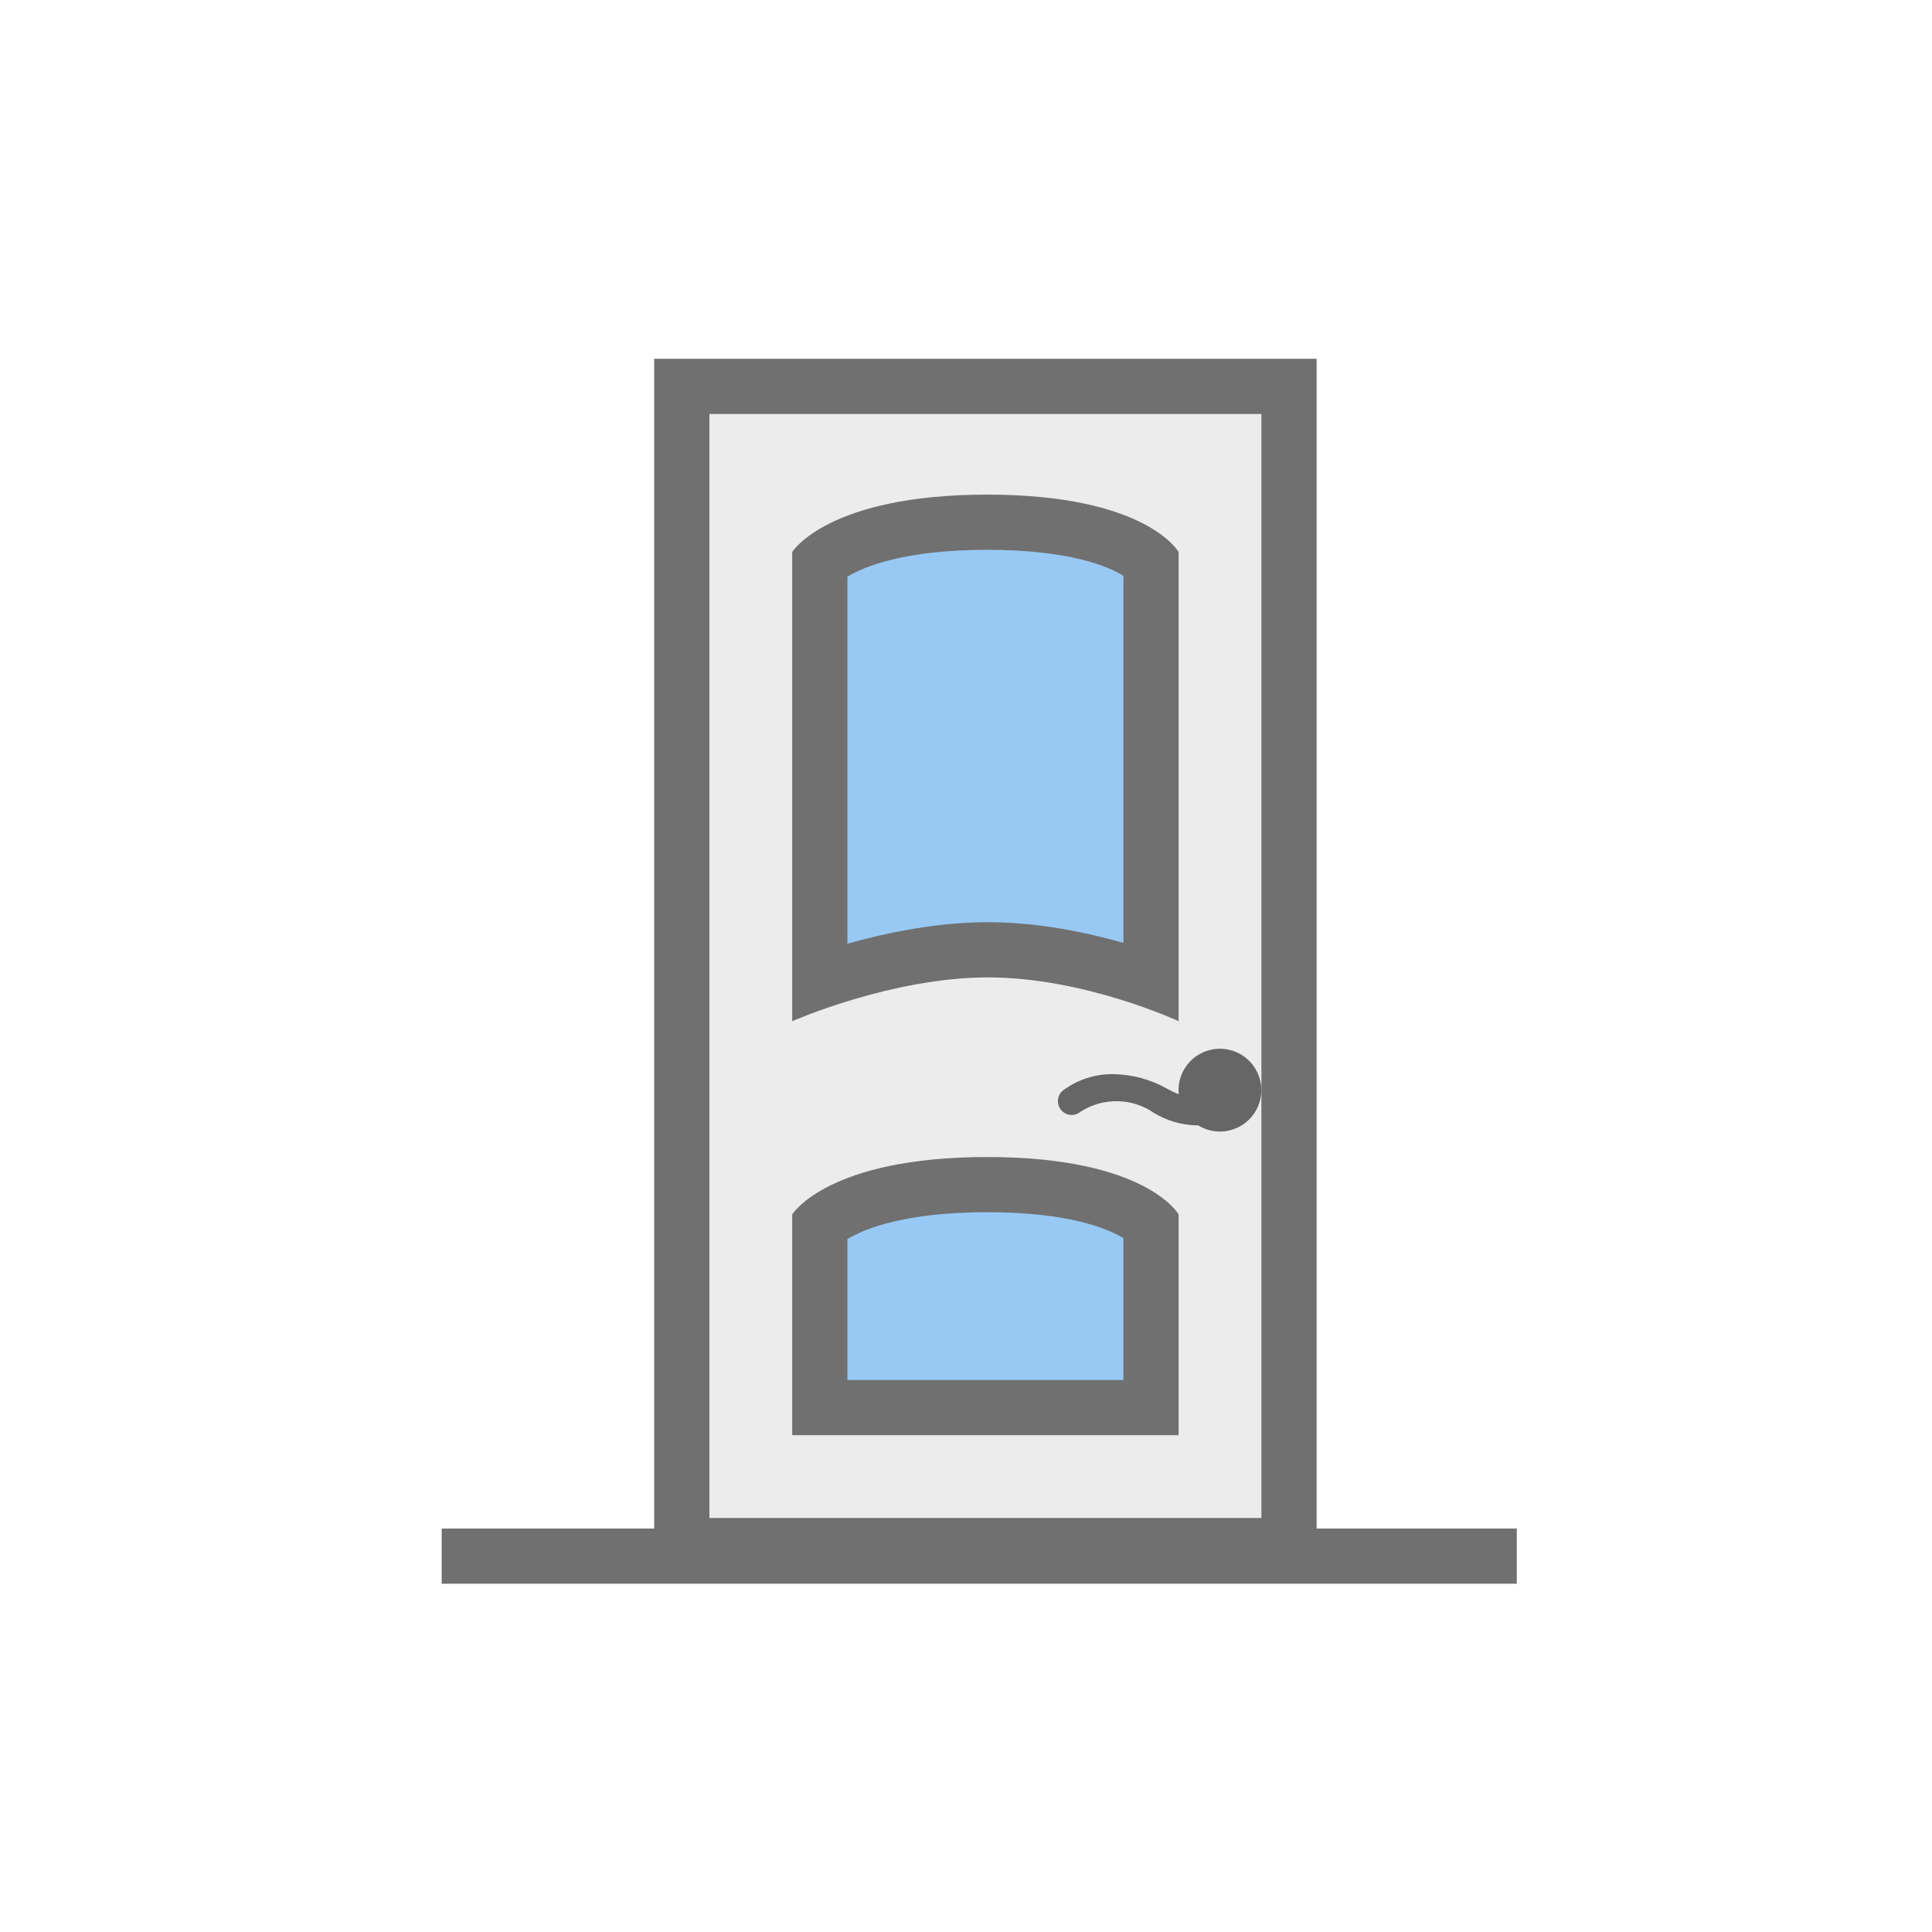
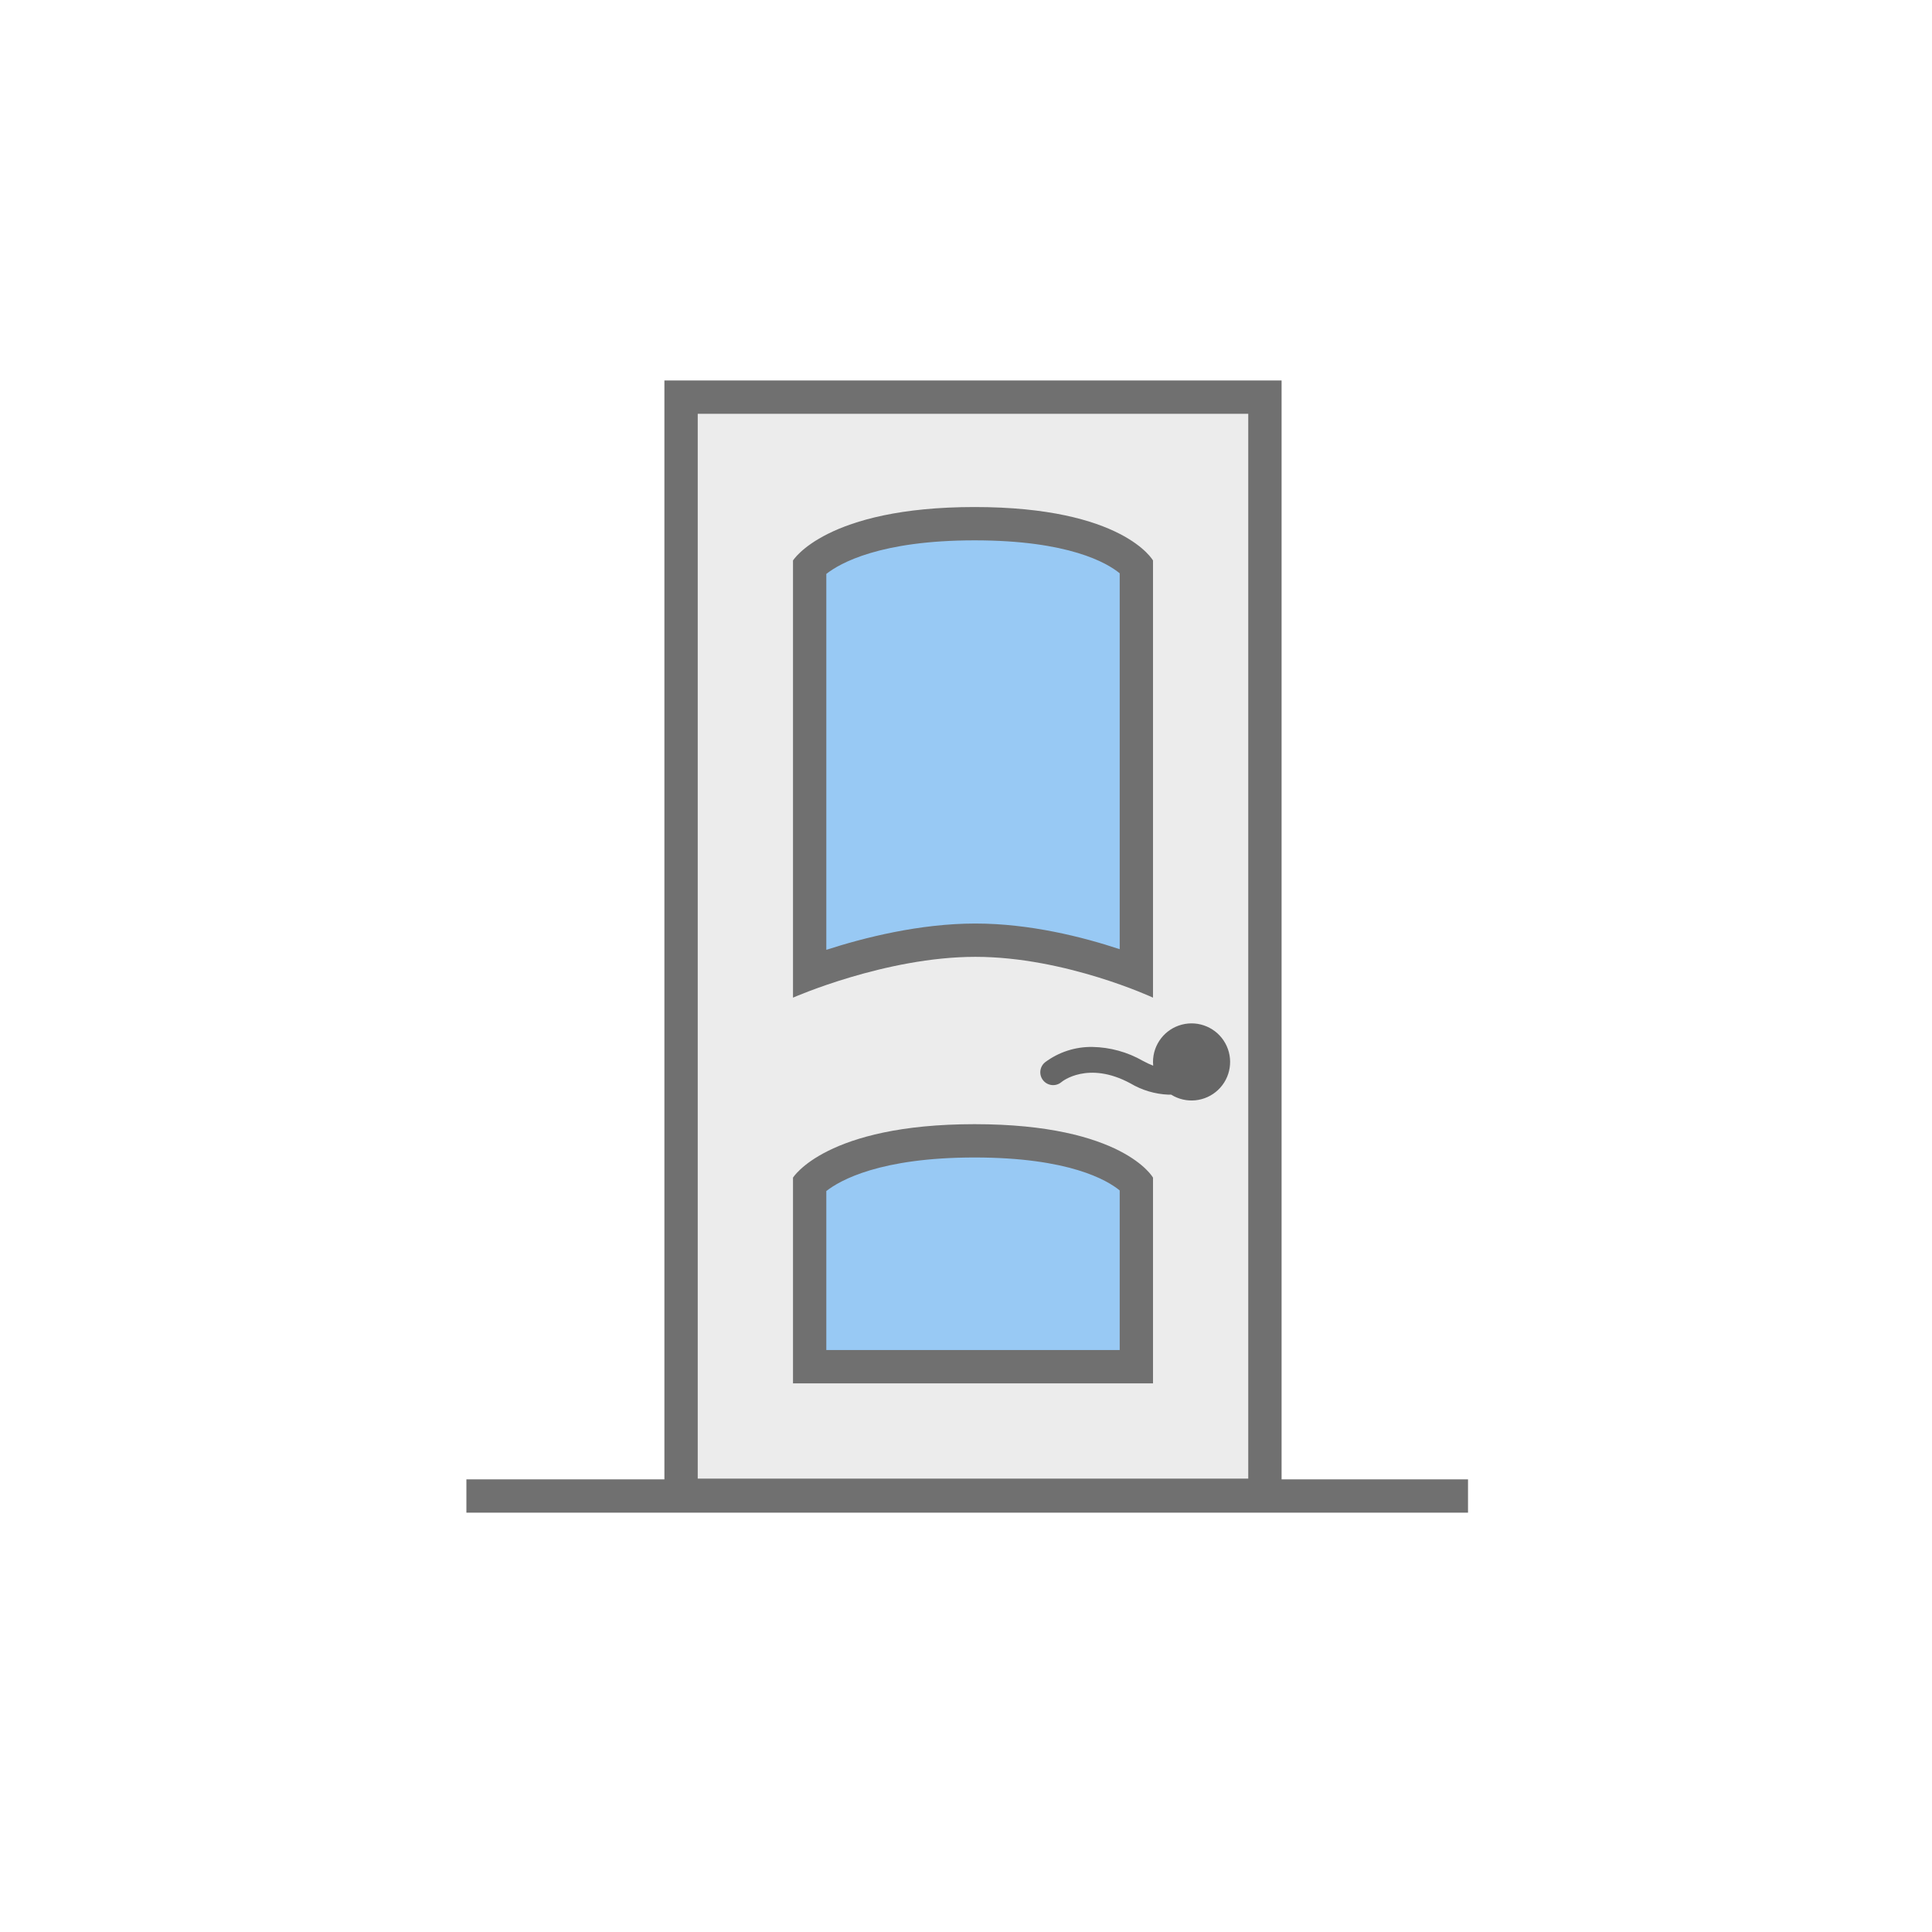
- <svg xmlns="http://www.w3.org/2000/svg" width="70" height="70" viewBox="0 0 70 70">
-   <g id="그룹_5505" data-name="그룹 5505" transform="translate(5453 11604)">
-     <rect id="사각형_2207" data-name="사각형 2207" width="70" height="70" transform="translate(-5453 -11604)" fill="none" />
-     <g id="그룹_5362" data-name="그룹 5362" transform="translate(17898.703 -21436)">
-       <g id="사각형_2176" data-name="사각형 2176" transform="translate(-23328 9845)" fill="#ececec" stroke="#707070" stroke-width="2">
-         <rect width="24" height="44" stroke="none" />
-         <rect x="1" y="1" width="22" height="42" fill="none" />
+ <svg xmlns="http://www.w3.org/2000/svg" width="116" height="116" viewBox="0 0 116 116">
+   <g id="그룹_5505" data-name="그룹 5505" transform="translate(0.458)">
+     <rect id="사각형_2207" data-name="사각형 2207" width="116" height="116" transform="translate(-0.458)" fill="none" />
+     <g id="그룹_5362" data-name="그룹 5362" transform="translate(27.542 22.845)">
+       <g id="사각형_2176" data-name="사각형 2176" transform="translate(11.893 0)" fill="#ececec" stroke="#707070" stroke-width="2">
+         <rect width="37.054" height="67.933" stroke="none" />
+         <rect x="1" y="1" width="35.054" height="65.933" fill="none" />
      </g>
-       <g id="패스_3171" data-name="패스 3171" transform="translate(-23323 9876)" fill="#98c9f4" stroke-linejoin="round">
-         <path d="M 13 7 L 1 7 L 1 0.384 C 1.476 -0.036 3.061 -1.079 7.062 -1.079 C 11.059 -1.079 12.565 -0.041 13 0.364 L 13 7 Z" stroke="none" />
-         <path d="M 7.062 -0.079 C 4.084 -0.079 2.621 0.52 2 0.892 L 2 6 L 12 6 L 12 0.861 C 11.417 0.505 10.009 -0.079 7.062 -0.079 M 7.062 -2.079 C 12.844 -2.079 14 -9.5367431640625e-07 14 -9.5367431640625e-07 L 14 8 L 0 8 L 0 -9.5367431640625e-07 C 0 -9.5367431640625e-07 1.281 -2.079 7.062 -2.079 Z" stroke="none" fill="#707070" />
+       <g id="패스_3171" data-name="패스 3171" transform="translate(19.613 46.731)" fill="#98c9f4" stroke-linejoin="round">
+         <path d="M 20.615 12.482 L 1 12.482 L 1 1.489 C 1.24 1.241 1.774 0.78 2.761 0.319 C 4.129 -0.319 6.651 -1.079 10.904 -1.079 C 15.137 -1.079 17.604 -0.326 18.928 0.306 C 19.893 0.766 20.396 1.226 20.615 1.468 L 20.615 12.482 Z" stroke="none" />
+         <path d="M 10.904 -0.079 C 5.23 -0.079 2.819 1.293 2 1.937 L 2 11.482 L 19.615 11.482 L 19.615 1.899 C 18.86 1.279 16.558 -0.079 10.904 -0.079 M 10.904 -2.079 C 19.83 -2.079 21.615 1.131 21.615 1.131 L 21.615 13.482 L -1.9073486328125e-06 13.482 L -1.9073486328125e-06 1.131 C -1.9073486328125e-06 1.131 1.978 -2.079 10.904 -2.079 Z" stroke="none" fill="#707070" />
      </g>
-       <g id="패스_3172" data-name="패스 3172" transform="translate(-23323 9852)" fill="#98c9f4" stroke-linejoin="round">
-         <path d="M 1 15.55 L 1 0.384 C 1.476 -0.036 3.061 -1.079 7.062 -1.079 C 11.059 -1.079 12.565 -0.041 13 0.364 L 13 15.529 C 11.614 15.04 9.388 14.413 7.094 14.413 C 4.764 14.413 2.431 15.06 1 15.55 Z" stroke="none" />
-         <path d="M 7.062 -0.079 C 4.084 -0.079 2.621 0.52 2 0.892 L 2 14.193 C 3.436 13.789 5.263 13.413 7.094 13.413 C 8.878 13.413 10.62 13.77 12 14.163 L 12 0.861 C 11.417 0.505 10.009 -0.079 7.062 -0.079 M 7.062 -2.079 C 12.844 -2.079 14 -9.5367431640625e-07 14 -9.5367431640625e-07 L 14 17 C 14 17 10.594 15.413 7.094 15.413 C 3.594 15.413 0 17 0 17 L 0 -9.5367431640625e-07 C 0 -9.5367431640625e-07 1.281 -2.079 7.062 -2.079 Z" stroke="none" fill="#707070" />
+       <g id="패스_3172" data-name="패스 3172" transform="translate(19.613 9.677)" fill="#98c9f4" stroke-linejoin="round">
+         <path d="M 1 25.907 L 1 1.489 C 1.24 1.241 1.774 0.78 2.761 0.319 C 4.129 -0.319 6.651 -1.079 10.904 -1.079 C 15.137 -1.079 17.604 -0.326 18.928 0.306 C 19.893 0.766 20.396 1.226 20.615 1.468 L 20.615 25.883 C 18.635 25.131 14.858 23.928 10.952 23.928 C 7.001 23.928 3.04 25.16 1 25.907 Z" stroke="none" />
+         <path d="M 10.904 -0.079 C 5.23 -0.079 2.819 1.293 2 1.937 L 2 24.507 C 4.264 23.775 7.608 22.928 10.952 22.928 C 14.236 22.928 17.428 23.744 19.615 24.469 L 19.615 1.899 C 18.86 1.279 16.558 -0.079 10.904 -0.079 M 10.904 -2.079 C 19.83 -2.079 21.615 1.131 21.615 1.131 L 21.615 27.378 C 21.615 27.378 16.356 24.928 10.952 24.928 C 5.549 24.928 -1.9073486328125e-06 27.378 -1.9073486328125e-06 27.378 L -1.9073486328125e-06 1.131 C -1.9073486328125e-06 1.131 1.978 -2.079 10.904 -2.079 Z" stroke="none" fill="#707070" />
      </g>
-       <path id="패스_3170" data-name="패스 3170" d="M-23335.7,9888.381h38.953" fill="none" stroke="#707070" stroke-width="2" />
-       <path id="합치기_22" data-name="합치기 22" d="M5.08,2.773q-.054,0-.11,0A3.149,3.149,0,0,1,3.5,2.336,2.4,2.4,0,0,0,.824,2.277a.5.5,0,1,1-.649-.761A2.989,2.989,0,0,1,2.02.918a4.09,4.09,0,0,1,1.957.539,3.436,3.436,0,0,0,.4.189q-.007-.072-.007-.146A1.5,1.5,0,1,1,5.08,2.773Z" transform="translate(-23313.373 9870)" fill="#666" />
+       <path id="패스_3170" data-name="패스 3170" d="M-23335.7,9888.381h60.139" transform="translate(23335.703 -9821.403)" fill="none" stroke="#707070" stroke-width="2" />
+       <path id="합치기_22" data-name="합치기 22" d="M7.844,4.282q-.084,0-.169,0A4.862,4.862,0,0,1,5.4,3.606c-2.557-1.383-4.12-.1-4.131-.09a.772.772,0,1,1-1-1.176,4.616,4.616,0,0,1,2.847-.923A6.314,6.314,0,0,1,6.14,2.25a5.305,5.305,0,0,0,.624.292q-.011-.111-.011-.226A2.315,2.315,0,1,1,7.844,4.282Z" transform="translate(34.475 38.598)" fill="#666" />
    </g>
  </g>
</svg>
